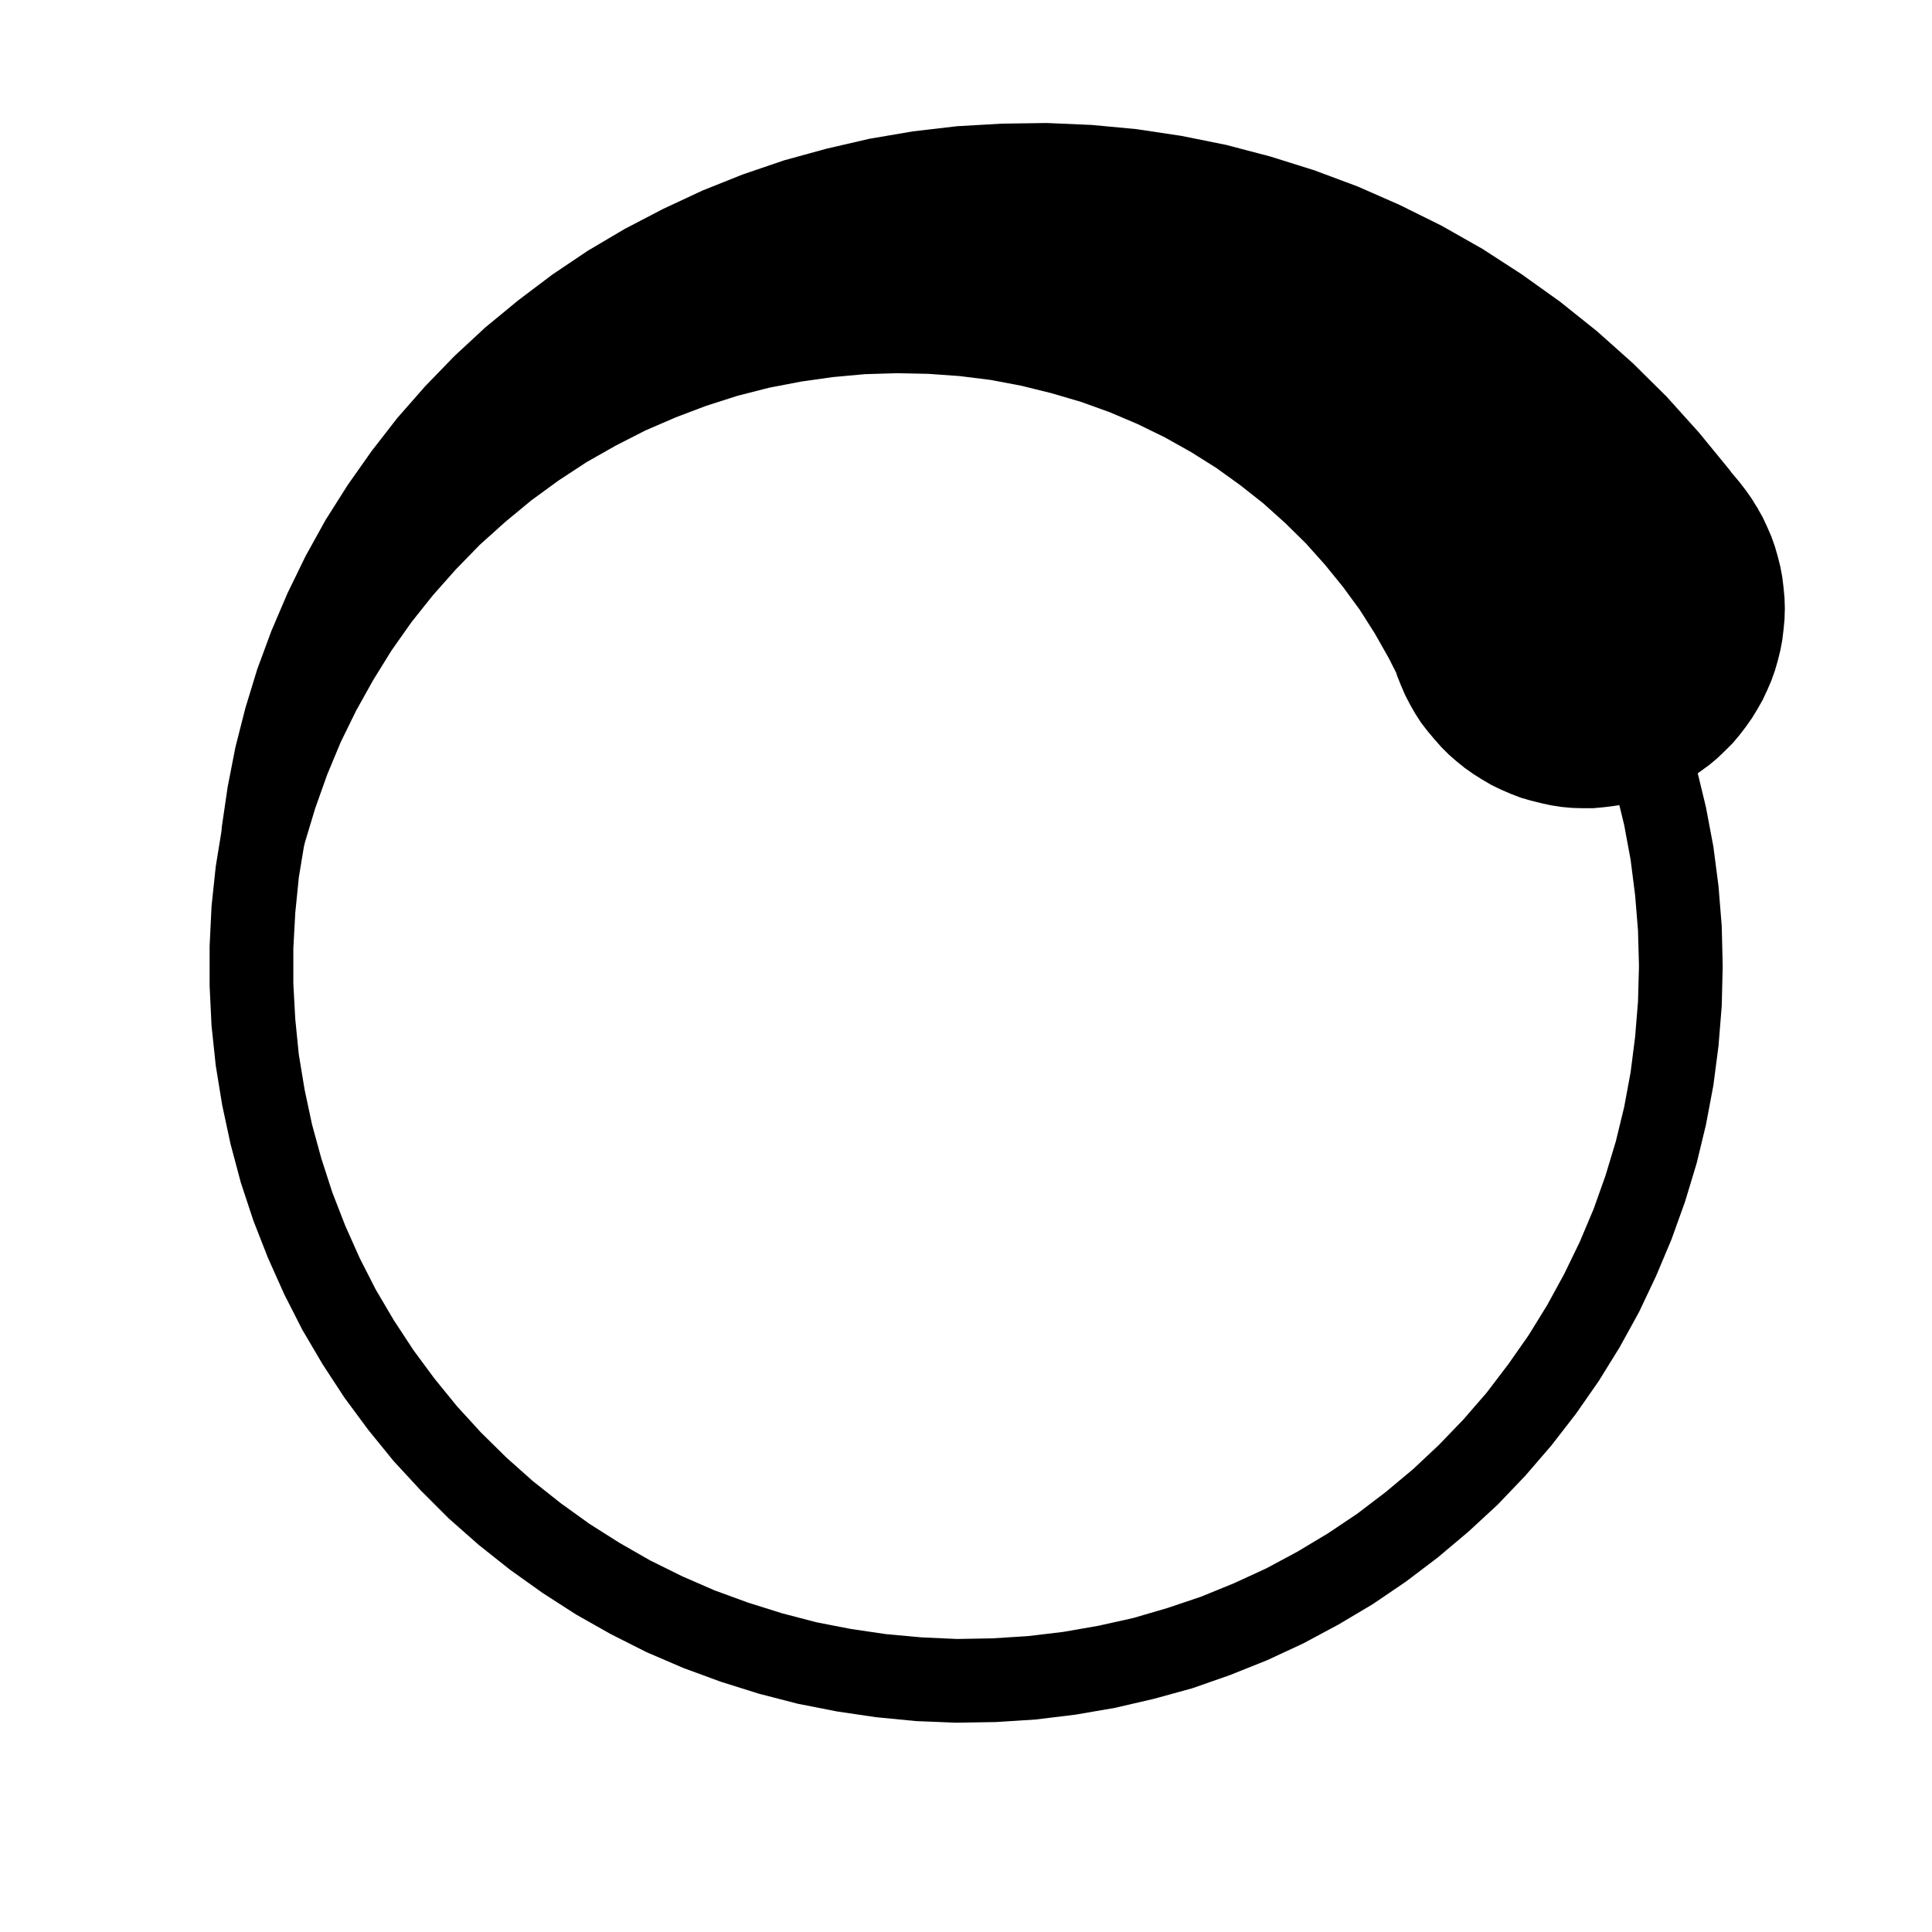
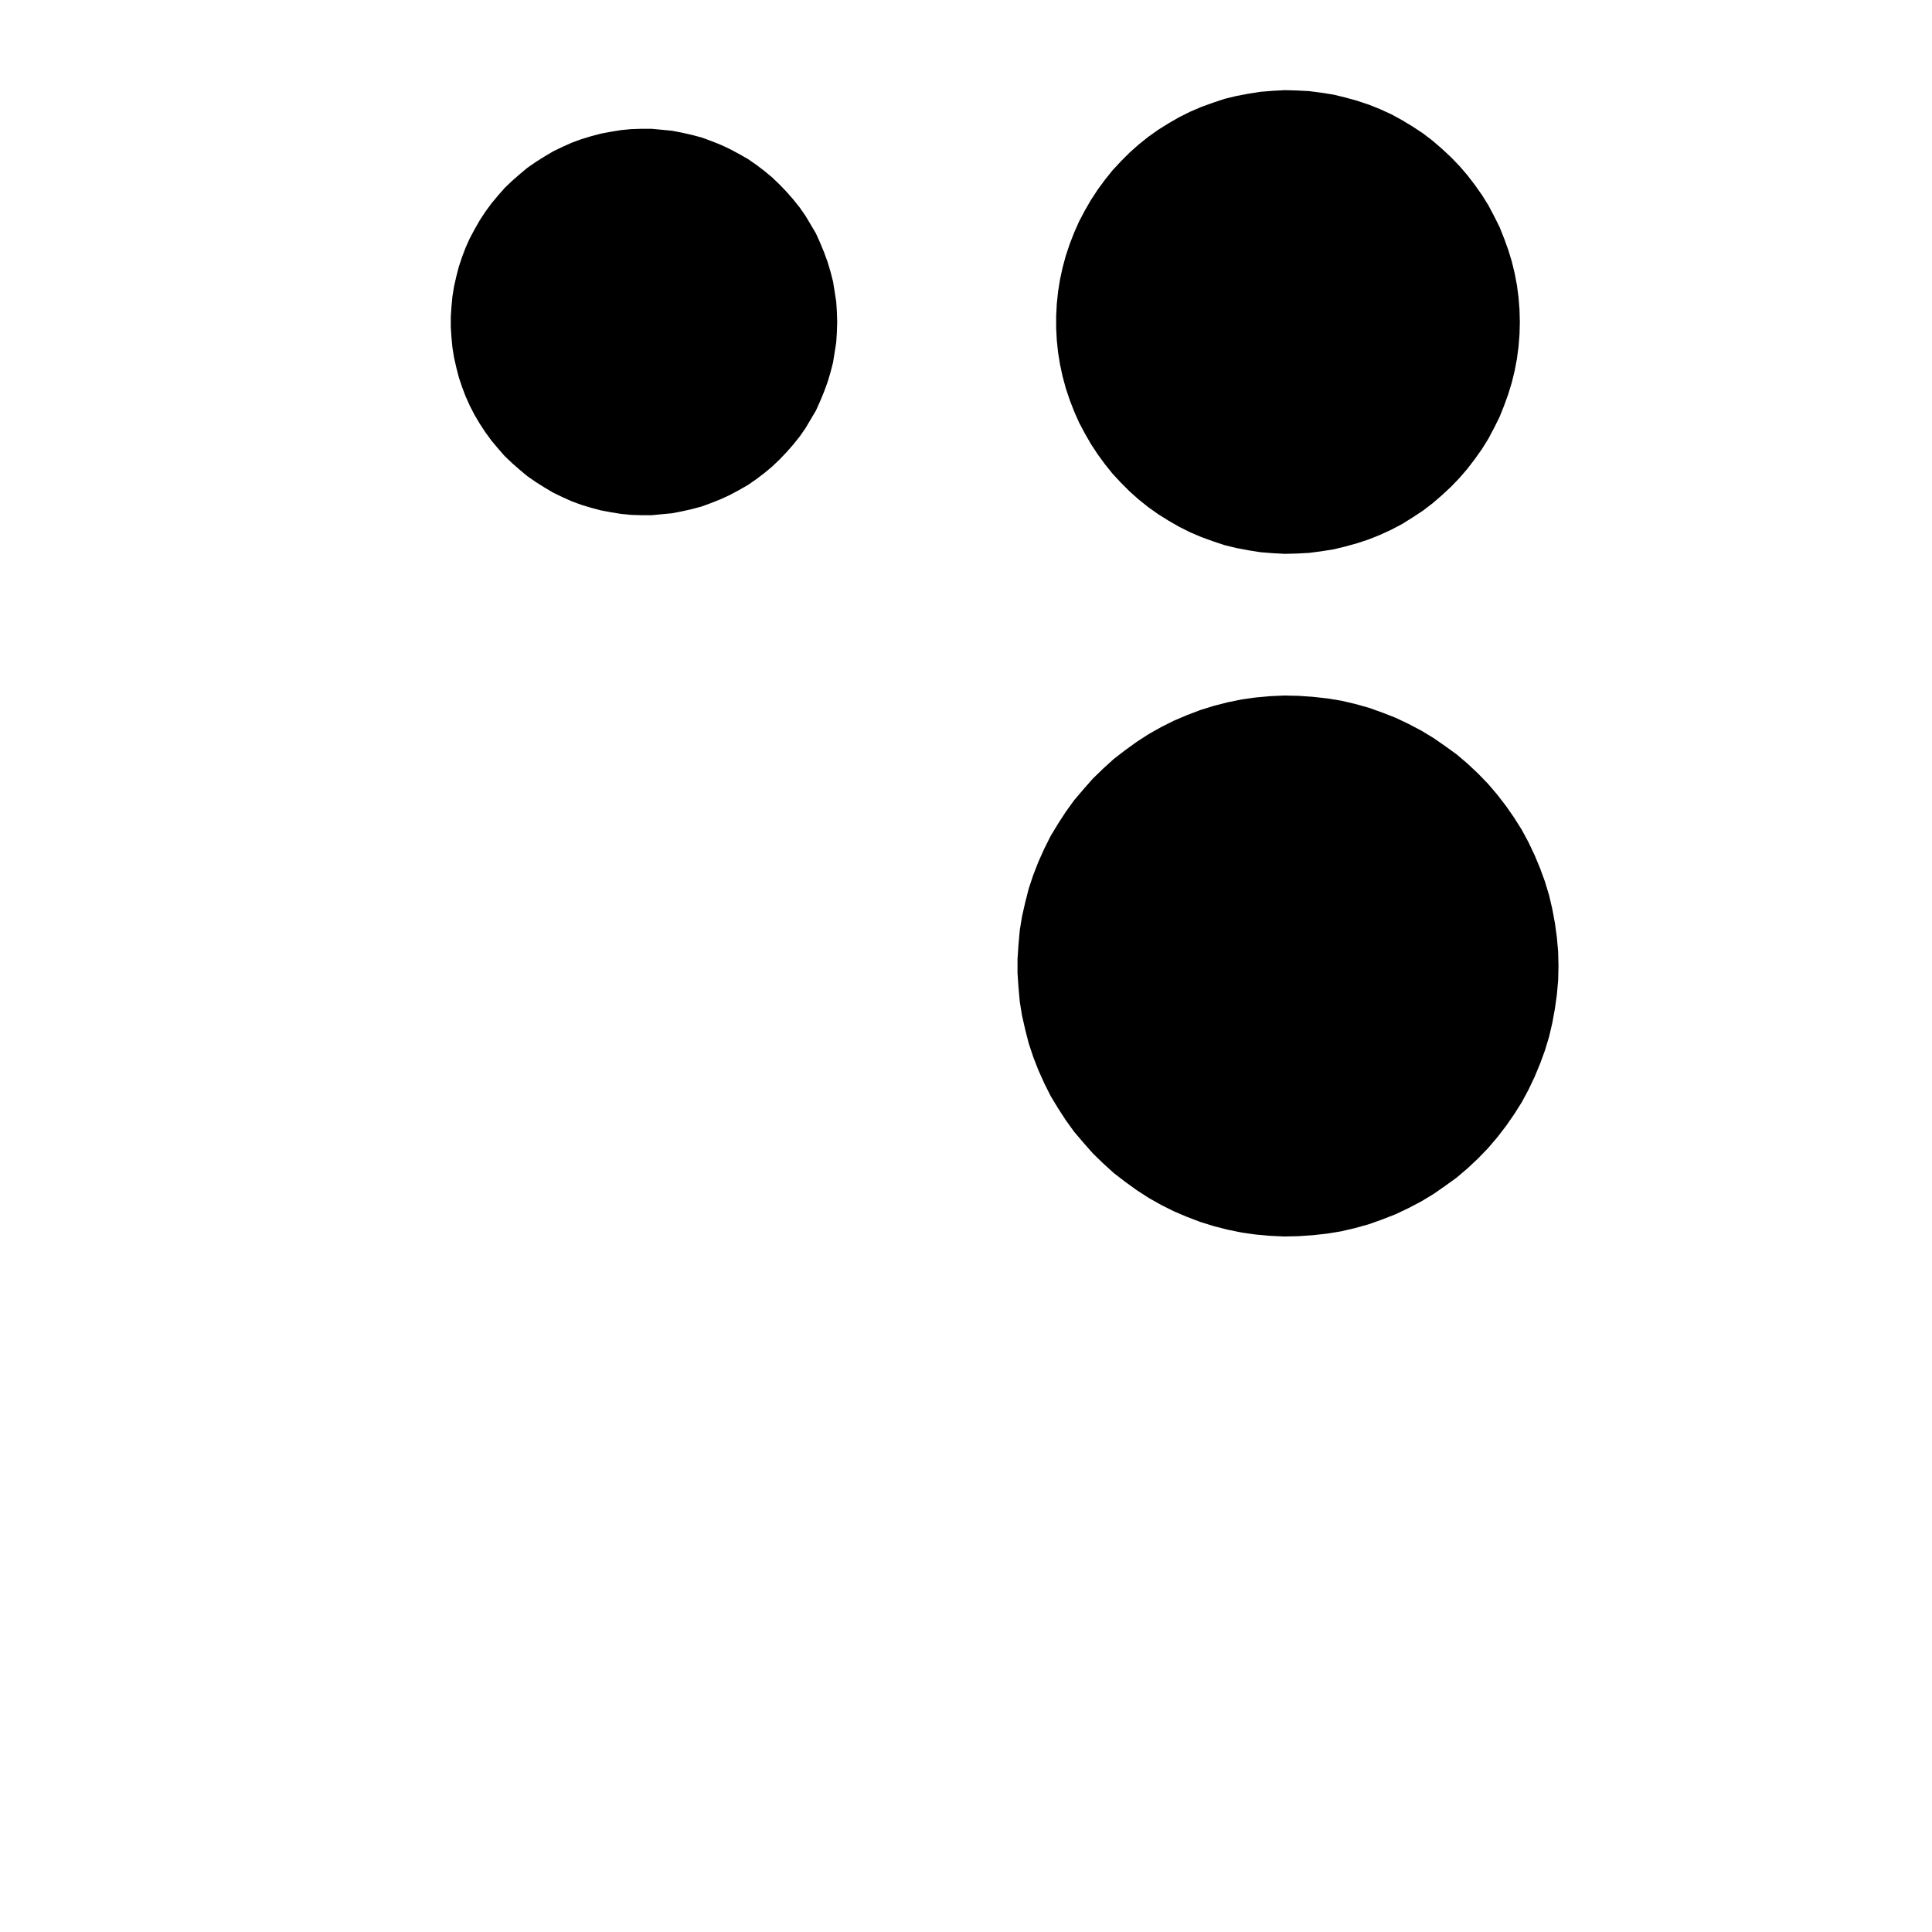
<svg viewBox="0 0 600 600">
-   <path d="M535.0,300.0L534.7,312.4L533.7,324.8L532.1,337.1L529.8,349.3L526.9,361.3L523.3,373.2L519.1,384.9L514.3,396.3L509.0,407.5L503.0,418.4L496.5,428.9L489.4,439.1L481.8,448.9L473.7,458.3L465.1,467.3L456.0,475.7L446.5,483.7L436.6,491.2L426.3,498.2L415.7,504.5L404.7,510.4L393.5,515.6L382.0,520.2L370.3,524.3L358.3,527.6L346.2,530.4L334.0,532.5L321.7,534.0L309.3,534.8L296.9,535.0L284.5,534.5L272.1,533.3L259.9,531.5L247.7,529.1L235.7,526.0L223.9,522.3L212.2,518.0L200.8,513.1L189.7,507.5L178.9,501.4L168.5,494.7L158.4,487.5L148.7,479.8L139.4,471.6L130.6,462.8L122.2,453.7L114.4,444.1L107.0,434.1L100.2,423.7L93.9,413.0L88.3,402.0L83.2,390.6L78.7,379.1L74.8,367.3L71.6,355.3L69.0,343.2L67.0,330.9L65.7,318.6L65.1,306.2L65.1,293.8L65.7,281.4L67.0,269.1L69.0,256.8L71.6,244.7L74.8,232.7L78.7,220.9L83.2,209.4L88.3,198.0L93.9,187.0L100.2,176.3L107.0,165.9L114.4,155.9L122.2,146.3L130.6,137.2L139.4,128.4L148.7,120.2L158.4,112.5L168.5,105.3L178.9,98.6L189.7,92.5L200.8,86.9L212.2,82.0L223.8,77.7L235.7,74.0L247.7,70.9L259.9,68.5L272.1,66.7L284.5,65.5L296.9,65.0L309.3,65.2L321.7,66.0L334.0,67.5L346.2,69.6L358.3,72.4L370.3,75.7L382.0,79.8L393.5,84.4L404.7,89.6L415.7,95.5L426.3,101.8L436.6,108.8L446.5,116.3L456.0,124.3L465.1,132.7L473.7,141.7L481.8,151.1L489.4,160.9L496.5,171.1L503.0,181.6L509.0,192.5L514.3,203.7L519.1,215.1L523.3,226.8L526.9,238.7L529.8,250.7L532.1,262.9L533.7,275.2L534.7,287.6L535.0,300.0ZM509.0,300.0L508.7,289.0L507.8,278.0L506.4,267.0L504.4,256.2L501.8,245.5L498.6,234.9L494.9,224.5L490.6,214.3L485.8,204.4L480.5,194.7L474.7,185.3L468.4,176.3L461.7,167.5L454.5,159.2L446.8,151.2L438.7,143.7L430.3,136.6L421.5,129.9L412.4,123.8L402.9,118.1L393.2,112.9L383.2,108.3L372.9,104.1L362.5,100.6L351.9,97.5L341.1,95.1L330.2,93.2L319.3,91.9L308.3,91.2L297.2,91.0L286.2,91.5L275.2,92.5L264.3,94.1L253.5,96.2L242.8,99.0L232.3,102.3L221.9,106.1L211.8,110.5L201.9,115.4L192.3,120.9L183.0,126.8L174.0,133.2L165.4,140.1L157.2,147.4L149.3,155.2L141.9,163.3L134.9,171.9L128.4,180.8L122.3,190.0L116.7,199.5L111.7,209.3L107.2,219.4L103.2,229.7L99.8,240.2L96.9,250.8L94.6,261.6L92.8,272.5L91.7,283.5L91.1,294.5L91.1,305.5L91.7,316.5L92.8,327.5L94.6,338.4L96.9,349.2L99.8,359.8L103.2,370.3L107.2,380.6L111.7,390.7L116.7,400.5L122.3,410.0L128.4,419.3L134.9,428.1L141.9,436.7L149.3,444.8L157.2,452.6L165.4,459.9L174.1,466.8L183.0,473.2L192.3,479.1L201.9,484.6L211.8,489.5L221.9,493.9L232.3,497.7L242.8,501.0L253.5,503.8L264.3,505.9L275.2,507.5L286.2,508.5L297.2,509.0L308.3,508.8L319.3,508.1L330.2,506.8L341.1,504.9L351.9,502.5L362.5,499.4L372.9,495.9L383.2,491.7L393.2,487.1L402.9,481.9L412.4,476.2L421.5,470.1L430.3,463.4L438.8,456.3L446.8,448.8L454.5,440.8L461.7,432.5L468.4,423.7L474.7,414.7L480.5,405.3L485.8,395.6L490.6,385.7L494.9,375.5L498.6,365.1L501.8,354.5L504.4,343.8L506.4,333.0L507.8,322.0L508.7,311.0L509.0,300.0ZM157.3,470.1L148.3,462.5L139.7,454.5L131.4,446.1L123.5,437.3L116.0,428.1L109.0,418.5L102.5,408.5L96.5,398.2L90.9,387.6L86.0,376.6L81.5,365.4L77.7,353.9L74.4,342.2L71.8,330.4L69.7,318.3L68.3,306.1L67.5,293.8L67.3,281.5L67.8,269.1L68.9,256.7L70.7,244.4L73.1,232.1L76.2,219.9L79.9,207.8L84.3,195.9L89.3,184.2L94.9,172.7L101.1,161.5L108.0,150.6L115.4,140.1L123.4,129.8L132.0,120.0L141.1,110.6L150.7,101.7L160.9,93.3L171.5,85.3L182.5,77.9L194.0,71.1L205.9,64.9L218.1,59.2L230.6,54.2L243.5,49.8L256.6,46.2L270.0,43.1L283.5,40.8L297.2,39.2L311.1,38.4L325.0,38.2L339.0,38.8L352.9,40.1L366.9,42.2L380.8,45.0L394.5,48.6L408.2,52.9L421.6,57.9L434.8,63.7L447.7,70.1L460.4,77.3L472.6,85.2L484.5,93.7L496.0,102.9L507.1,112.8L517.6,123.2L527.6,134.3L537.1,145.9L546.0,158.0L438.6,220.0L435.2,212.1L431.3,204.4L427.0,196.8L422.3,189.4L417.1,182.3L411.5,175.4L405.5,168.7L399.1,162.4L392.3,156.3L385.2,150.7L377.7,145.3L369.9,140.4L361.7,135.8L353.3,131.7L344.6,128.0L335.7,124.8L326.5,122.1L317.2,119.8L307.7,118.0L298.1,116.8L288.3,116.1L278.5,115.9L268.6,116.2L258.7,117.1L248.8,118.5L238.9,120.4L229.1,122.9L219.4,126.0L209.9,129.6L200.4,133.7L191.2,138.4L182.2,143.5L173.5,149.2L165.0,155.4L156.9,162.1L149.0,169.2L141.6,176.8L134.5,184.8L127.8,193.2L121.6,202.0L115.9,211.2L110.6,220.7L105.8,230.5L101.6,240.6L97.9,251.0L94.7,261.6L92.1,272.4L90.1,283.3L88.7,294.4L87.9,305.6L87.7,316.9L88.1,328.2L89.2,339.5L90.8,350.7L93.1,361.9L96.0,373.0L99.5,384.0L103.7,394.7L108.4,405.3L113.7,415.6L119.6,425.6L126.1,435.3L133.1,444.6L140.6,453.6L148.7,462.1L157.3,470.1ZM554.3,189.0L554.2,192.3L553.9,195.5L553.5,198.8L552.9,202.0L552.1,205.2L551.2,208.3L550.1,211.4L548.8,214.4L547.4,217.4L545.8,220.2L544.1,223.0L542.2,225.7L540.2,228.3L538.1,230.8L535.8,233.1L533.4,235.4L530.9,237.5L528.3,239.4L525.6,241.3L522.8,243.0L519.9,244.5L516.9,245.9L513.9,247.1L510.8,248.2L507.6,249.1L504.5,249.8L501.2,250.3L498.0,250.7L494.7,251.0L491.4,251.0L488.2,250.9L484.9,250.6L481.7,250.1L478.5,249.4L475.3,248.6L472.2,247.7L469.1,246.5L466.1,245.2L463.2,243.8L460.3,242.1L457.6,240.4L454.9,238.5L452.3,236.4L449.9,234.3L447.6,232.0L445.4,229.5L443.3,227.0L441.3,224.4L439.5,221.6L437.9,218.8L436.4,215.9L435.1,212.9L433.9,209.9L432.9,206.8L432.0,203.6L431.3,200.4L430.8,197.2L430.5,193.9L430.3,190.6L430.3,187.4L430.5,184.1L430.8,180.8L431.3,177.6L432.0,174.4L432.9,171.2L433.9,168.1L435.1,165.1L436.4,162.1L437.9,159.2L439.5,156.4L441.3,153.6L443.3,151.0L445.4,148.5L447.6,146.0L449.9,143.7L452.3,141.6L454.9,139.5L457.6,137.6L460.3,135.9L463.2,134.2L466.1,132.8L469.1,131.5L472.2,130.3L475.3,129.4L478.5,128.6L481.7,127.9L484.9,127.4L488.2,127.1L491.4,127.0L494.7,127.0L498.0,127.3L501.2,127.7L504.5,128.2L507.6,128.9L510.8,129.8L513.9,130.9L516.9,132.1L519.9,133.5L522.8,135.0L525.6,136.7L528.3,138.6L530.9,140.5L533.4,142.6L535.8,144.9L538.1,147.2L540.2,149.7L542.2,152.3L544.1,155.0L545.8,157.8L547.4,160.6L548.8,163.6L550.1,166.6L551.2,169.7L552.1,172.8L552.9,176.0L553.5,179.2L553.9,182.5L554.2,185.7L554.3,189.0Z" />
+   <path d="M484.0,300.0L483.9,304.4L483.5,308.9L482.9,313.2L482.1,317.6L481.1,321.9L479.8,326.2L478.3,330.3L476.6,334.4L474.7,338.4L472.6,342.3L470.2,346.1L467.7,349.7L465.0,353.2L462.1,356.6L459.0,359.8L455.8,362.8L452.4,365.7L448.8,368.3L445.2,370.8L441.4,373.1L437.4,375.2L433.4,377.1L429.3,378.7L425.1,380.2L420.8,381.4L416.5,382.4L412.2,383.1L407.8,383.6L403.3,383.9L398.9,384.0L394.5,383.8L390.0,383.4L385.7,382.8L381.3,381.9L377.0,380.8L372.8,379.5L368.6,377.9L364.6,376.2L360.6,374.2L356.7,372.0L353.0,369.6L349.4,367.0L345.9,364.3L342.6,361.3L339.4,358.2L336.5,354.9L333.6,351.5L331.0,347.9L328.6,344.2L326.3,340.4L324.3,336.4L322.5,332.4L320.9,328.3L319.5,324.1L318.4,319.8L317.4,315.4L316.7,311.1L316.3,306.6L316.0,302.2L316.0,297.8L316.3,293.4L316.7,288.9L317.4,284.6L318.4,280.2L319.5,275.9L320.9,271.7L322.5,267.6L324.3,263.6L326.3,259.6L328.6,255.8L331.0,252.1L333.6,248.5L336.5,245.1L339.4,241.8L342.6,238.7L345.9,235.7L349.4,233.0L353.0,230.4L356.7,228.0L360.6,225.8L364.6,223.8L368.6,222.1L372.8,220.5L377.0,219.2L381.3,218.1L385.7,217.2L390.0,216.6L394.5,216.2L398.9,216.0L403.3,216.1L407.7,216.4L412.2,216.9L416.5,217.6L420.8,218.6L425.1,219.8L429.3,221.3L433.4,222.9L437.4,224.8L441.4,226.9L445.2,229.2L448.8,231.7L452.4,234.3L455.8,237.2L459.0,240.2L462.1,243.4L465.0,246.8L467.7,250.3L470.2,253.9L472.6,257.7L474.7,261.6L476.6,265.6L478.3,269.7L479.8,273.8L481.1,278.1L482.1,282.4L482.9,286.7L483.5,291.1L483.9,295.6L484.0,300.0ZM472.0,100.0L471.9,103.8L471.6,107.6L471.1,111.4L470.4,115.1L469.5,118.8L468.4,122.4L467.1,126.0L465.7,129.5L464.0,132.9L462.2,136.3L460.2,139.5L458.0,142.6L455.7,145.6L453.2,148.5L450.6,151.2L447.8,153.8L444.9,156.3L441.9,158.6L438.7,160.7L435.5,162.7L432.1,164.5L428.6,166.1L425.1,167.5L421.5,168.7L417.9,169.7L414.2,170.6L410.4,171.2L406.6,171.7L402.9,171.9L399.0,172.0L395.3,171.8L391.5,171.5L387.7,170.9L384.0,170.2L380.3,169.3L376.7,168.1L373.1,166.8L369.6,165.3L366.2,163.6L362.9,161.7L359.7,159.7L356.6,157.5L353.6,155.1L350.8,152.6L348.1,149.9L345.5,147.1L343.1,144.1L340.9,141.1L338.8,137.9L336.9,134.6L335.1,131.2L333.6,127.8L332.2,124.2L331.0,120.6L330.0,116.9L329.2,113.2L328.6,109.5L328.2,105.7L328.0,101.9L328.0,98.1L328.2,94.3L328.6,90.5L329.2,86.8L330.0,83.1L331.0,79.4L332.2,75.8L333.6,72.2L335.1,68.8L336.9,65.4L338.8,62.1L340.9,58.9L343.1,55.9L345.5,52.9L348.1,50.1L350.8,47.4L353.6,44.9L356.6,42.5L359.7,40.3L362.9,38.3L366.2,36.4L369.6,34.7L373.1,33.2L376.7,31.9L380.3,30.7L384.0,29.8L387.7,29.1L391.5,28.5L395.3,28.2L399.0,28.0L402.8,28.1L406.6,28.3L410.4,28.8L414.2,29.4L417.9,30.3L421.5,31.3L425.1,32.5L428.6,33.9L432.1,35.5L435.4,37.3L438.7,39.3L441.9,41.4L444.9,43.7L447.8,46.2L450.6,48.8L453.2,51.5L455.7,54.4L458.0,57.4L460.2,60.5L462.2,63.7L464.0,67.1L465.7,70.5L467.1,74.0L468.4,77.6L469.5,81.2L470.4,84.9L471.1,88.6L471.6,92.4L471.9,96.2L472.0,100.0ZM260.0,100.0L259.9,103.2L259.7,106.3L259.2,109.5L258.7,112.6L257.9,115.7L257.0,118.7L255.9,121.7L254.7,124.6L253.4,127.5L251.8,130.2L250.2,132.9L248.4,135.5L246.4,138.0L244.3,140.4L242.1,142.7L239.8,144.9L237.4,146.9L234.9,148.8L232.3,150.6L229.5,152.2L226.7,153.7L223.9,155.0L220.9,156.2L217.9,157.3L214.9,158.1L211.8,158.8L208.7,159.4L205.5,159.7L202.4,160.0L199.2,160.0L196.0,159.9L192.9,159.6L189.8,159.1L186.6,158.5L183.6,157.7L180.6,156.8L177.6,155.7L174.7,154.4L171.8,153.0L169.1,151.4L166.4,149.7L163.8,147.9L161.4,145.9L159.0,143.8L156.7,141.6L154.6,139.2L152.6,136.8L150.7,134.2L149.0,131.6L147.4,128.9L145.9,126.0L144.6,123.1L143.5,120.2L142.5,117.2L141.7,114.1L141.0,111.0L140.5,107.9L140.2,104.7L140.0,101.6L140.0,98.4L140.2,95.3L140.5,92.1L141.0,89.0L141.7,85.9L142.5,82.8L143.5,79.8L144.6,76.9L145.9,74.0L147.4,71.2L149.0,68.4L150.7,65.8L152.6,63.2L154.6,60.8L156.7,58.4L159.0,56.2L161.4,54.1L163.8,52.1L166.4,50.3L169.1,48.6L171.8,47.0L174.7,45.6L177.6,44.3L180.6,43.2L183.6,42.3L186.6,41.5L189.8,40.9L192.9,40.4L196.0,40.1L199.2,40.0L202.4,40.0L205.5,40.3L208.7,40.6L211.8,41.2L214.9,41.9L217.9,42.7L220.9,43.8L223.9,45.0L226.7,46.3L229.5,47.8L232.3,49.4L234.9,51.2L237.4,53.1L239.8,55.1L242.1,57.3L244.3,59.6L246.4,62.0L248.4,64.5L250.2,67.1L251.8,69.8L253.4,72.5L254.7,75.4L255.9,78.3L257.0,81.3L257.9,84.3L258.7,87.4L259.2,90.5L259.7,93.7L259.9,96.8L260.0,100.0Z" />
</svg>
